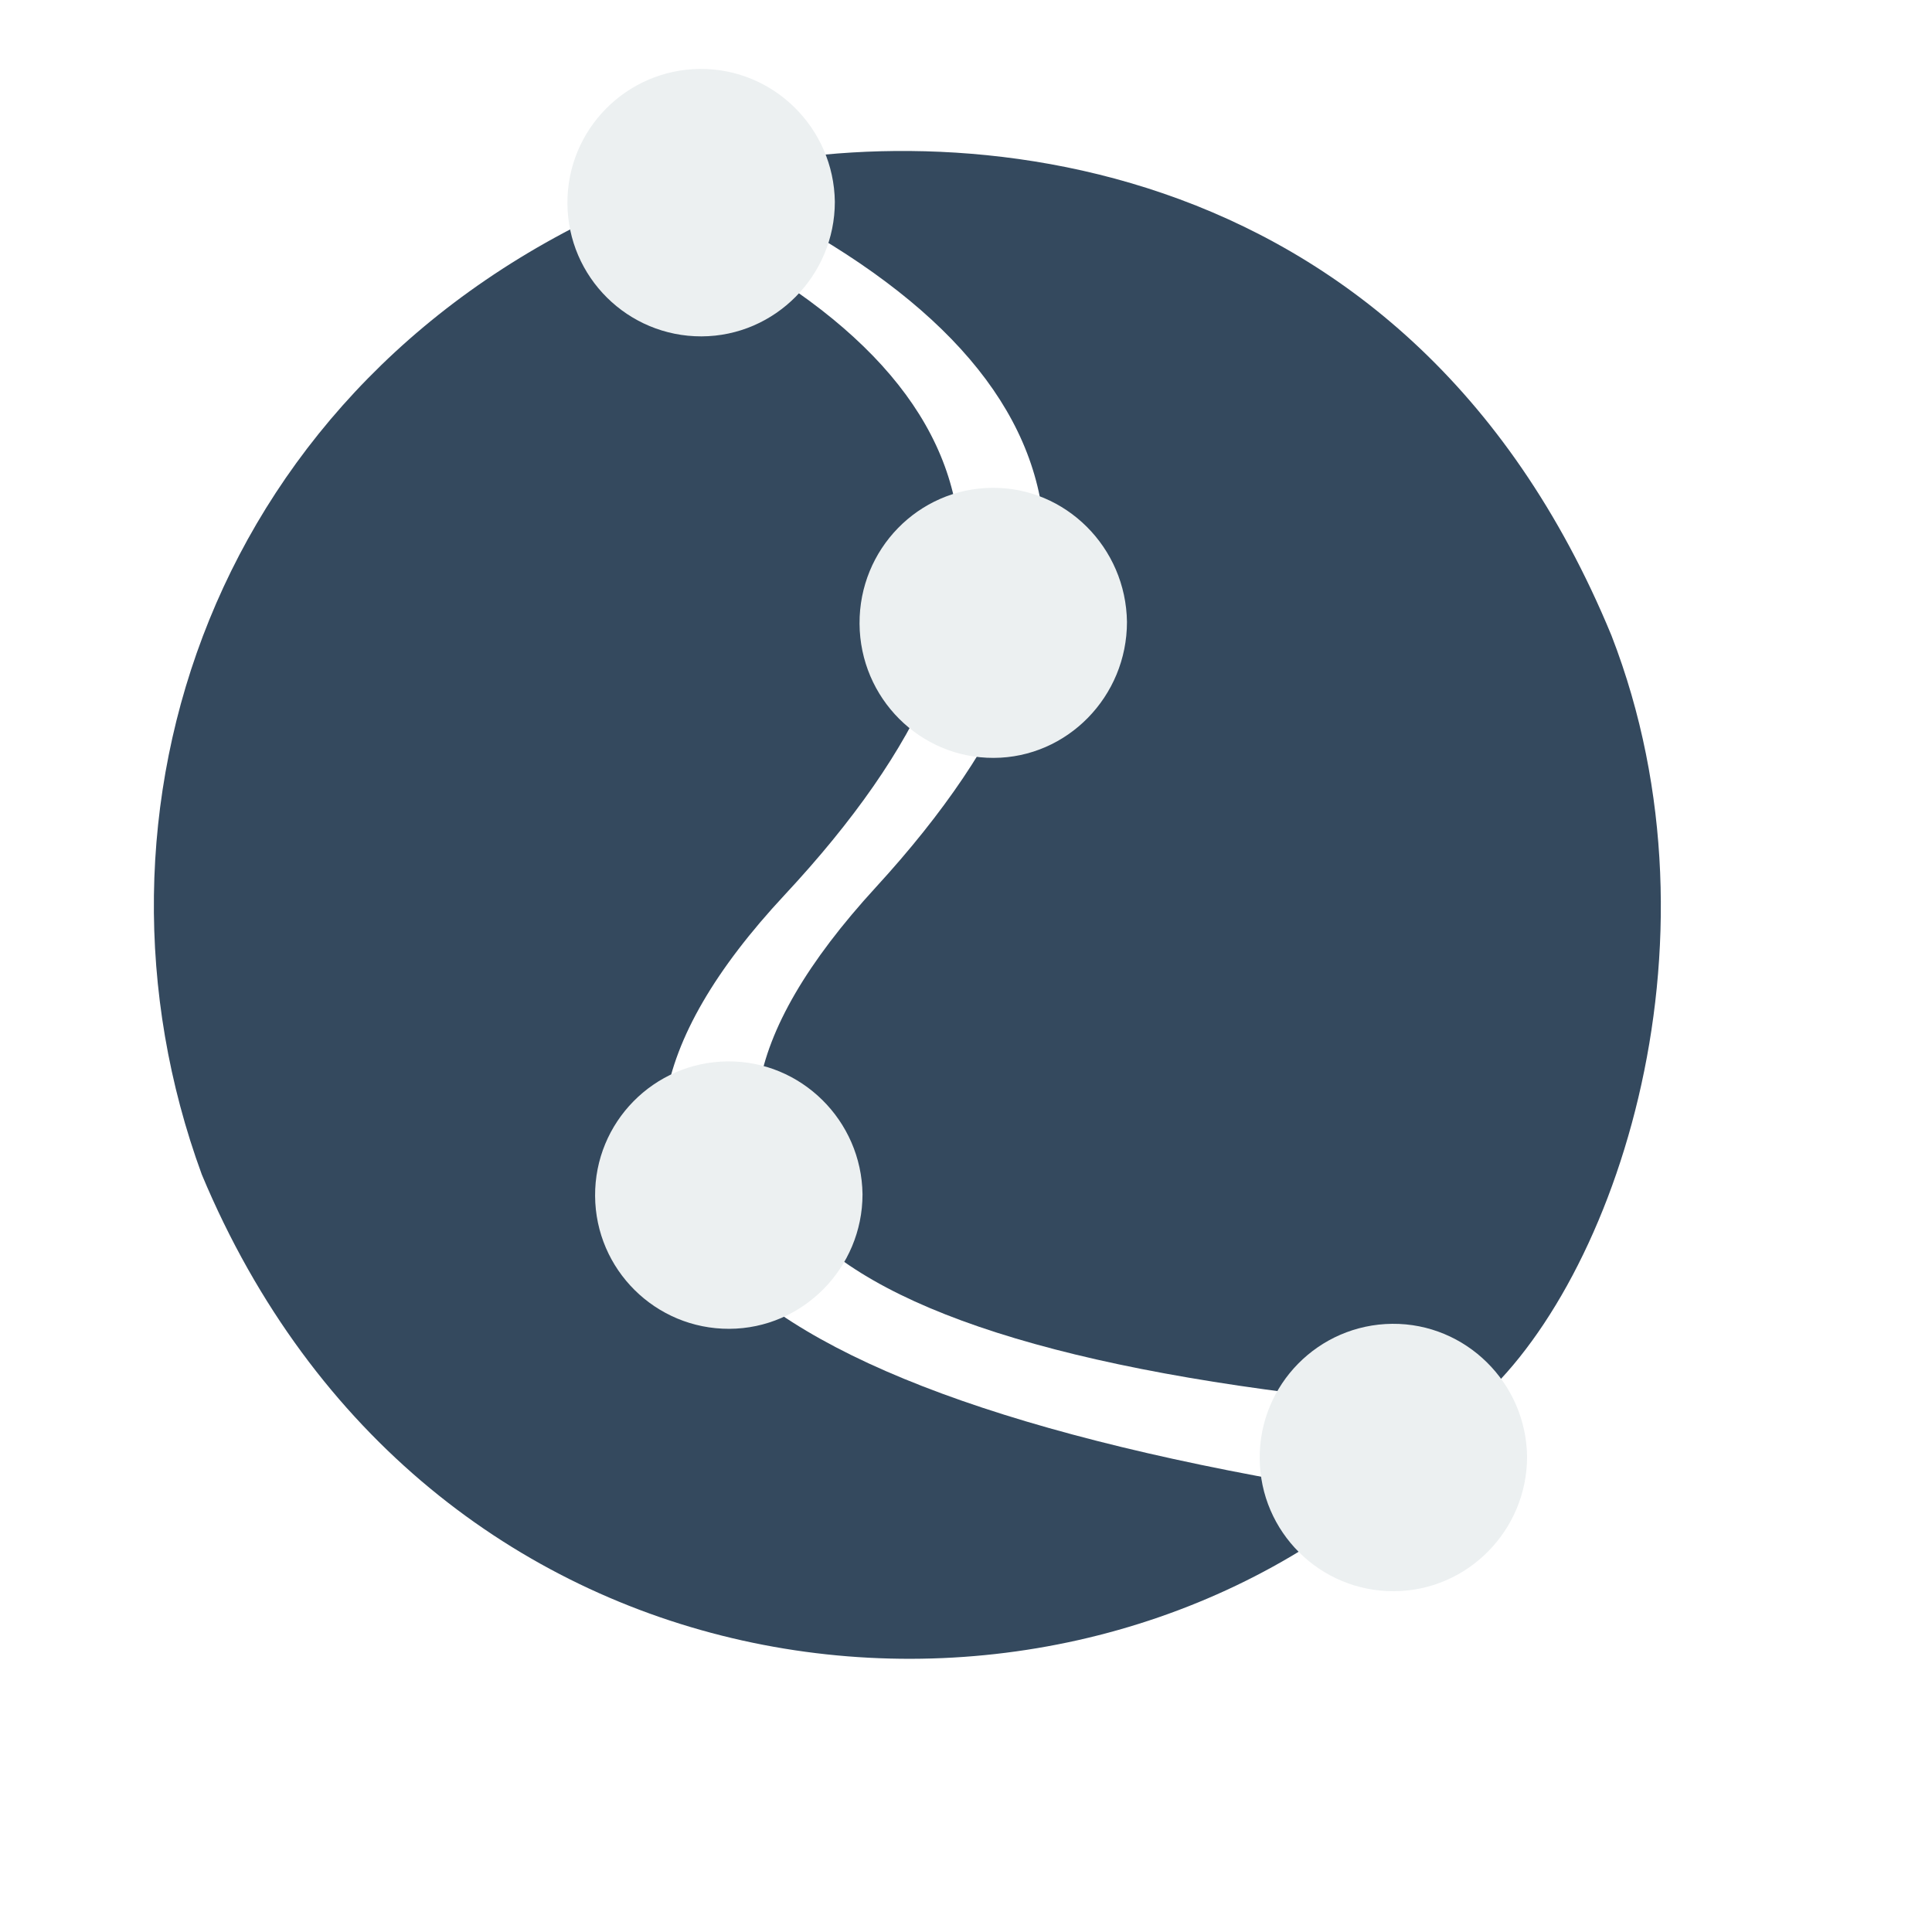
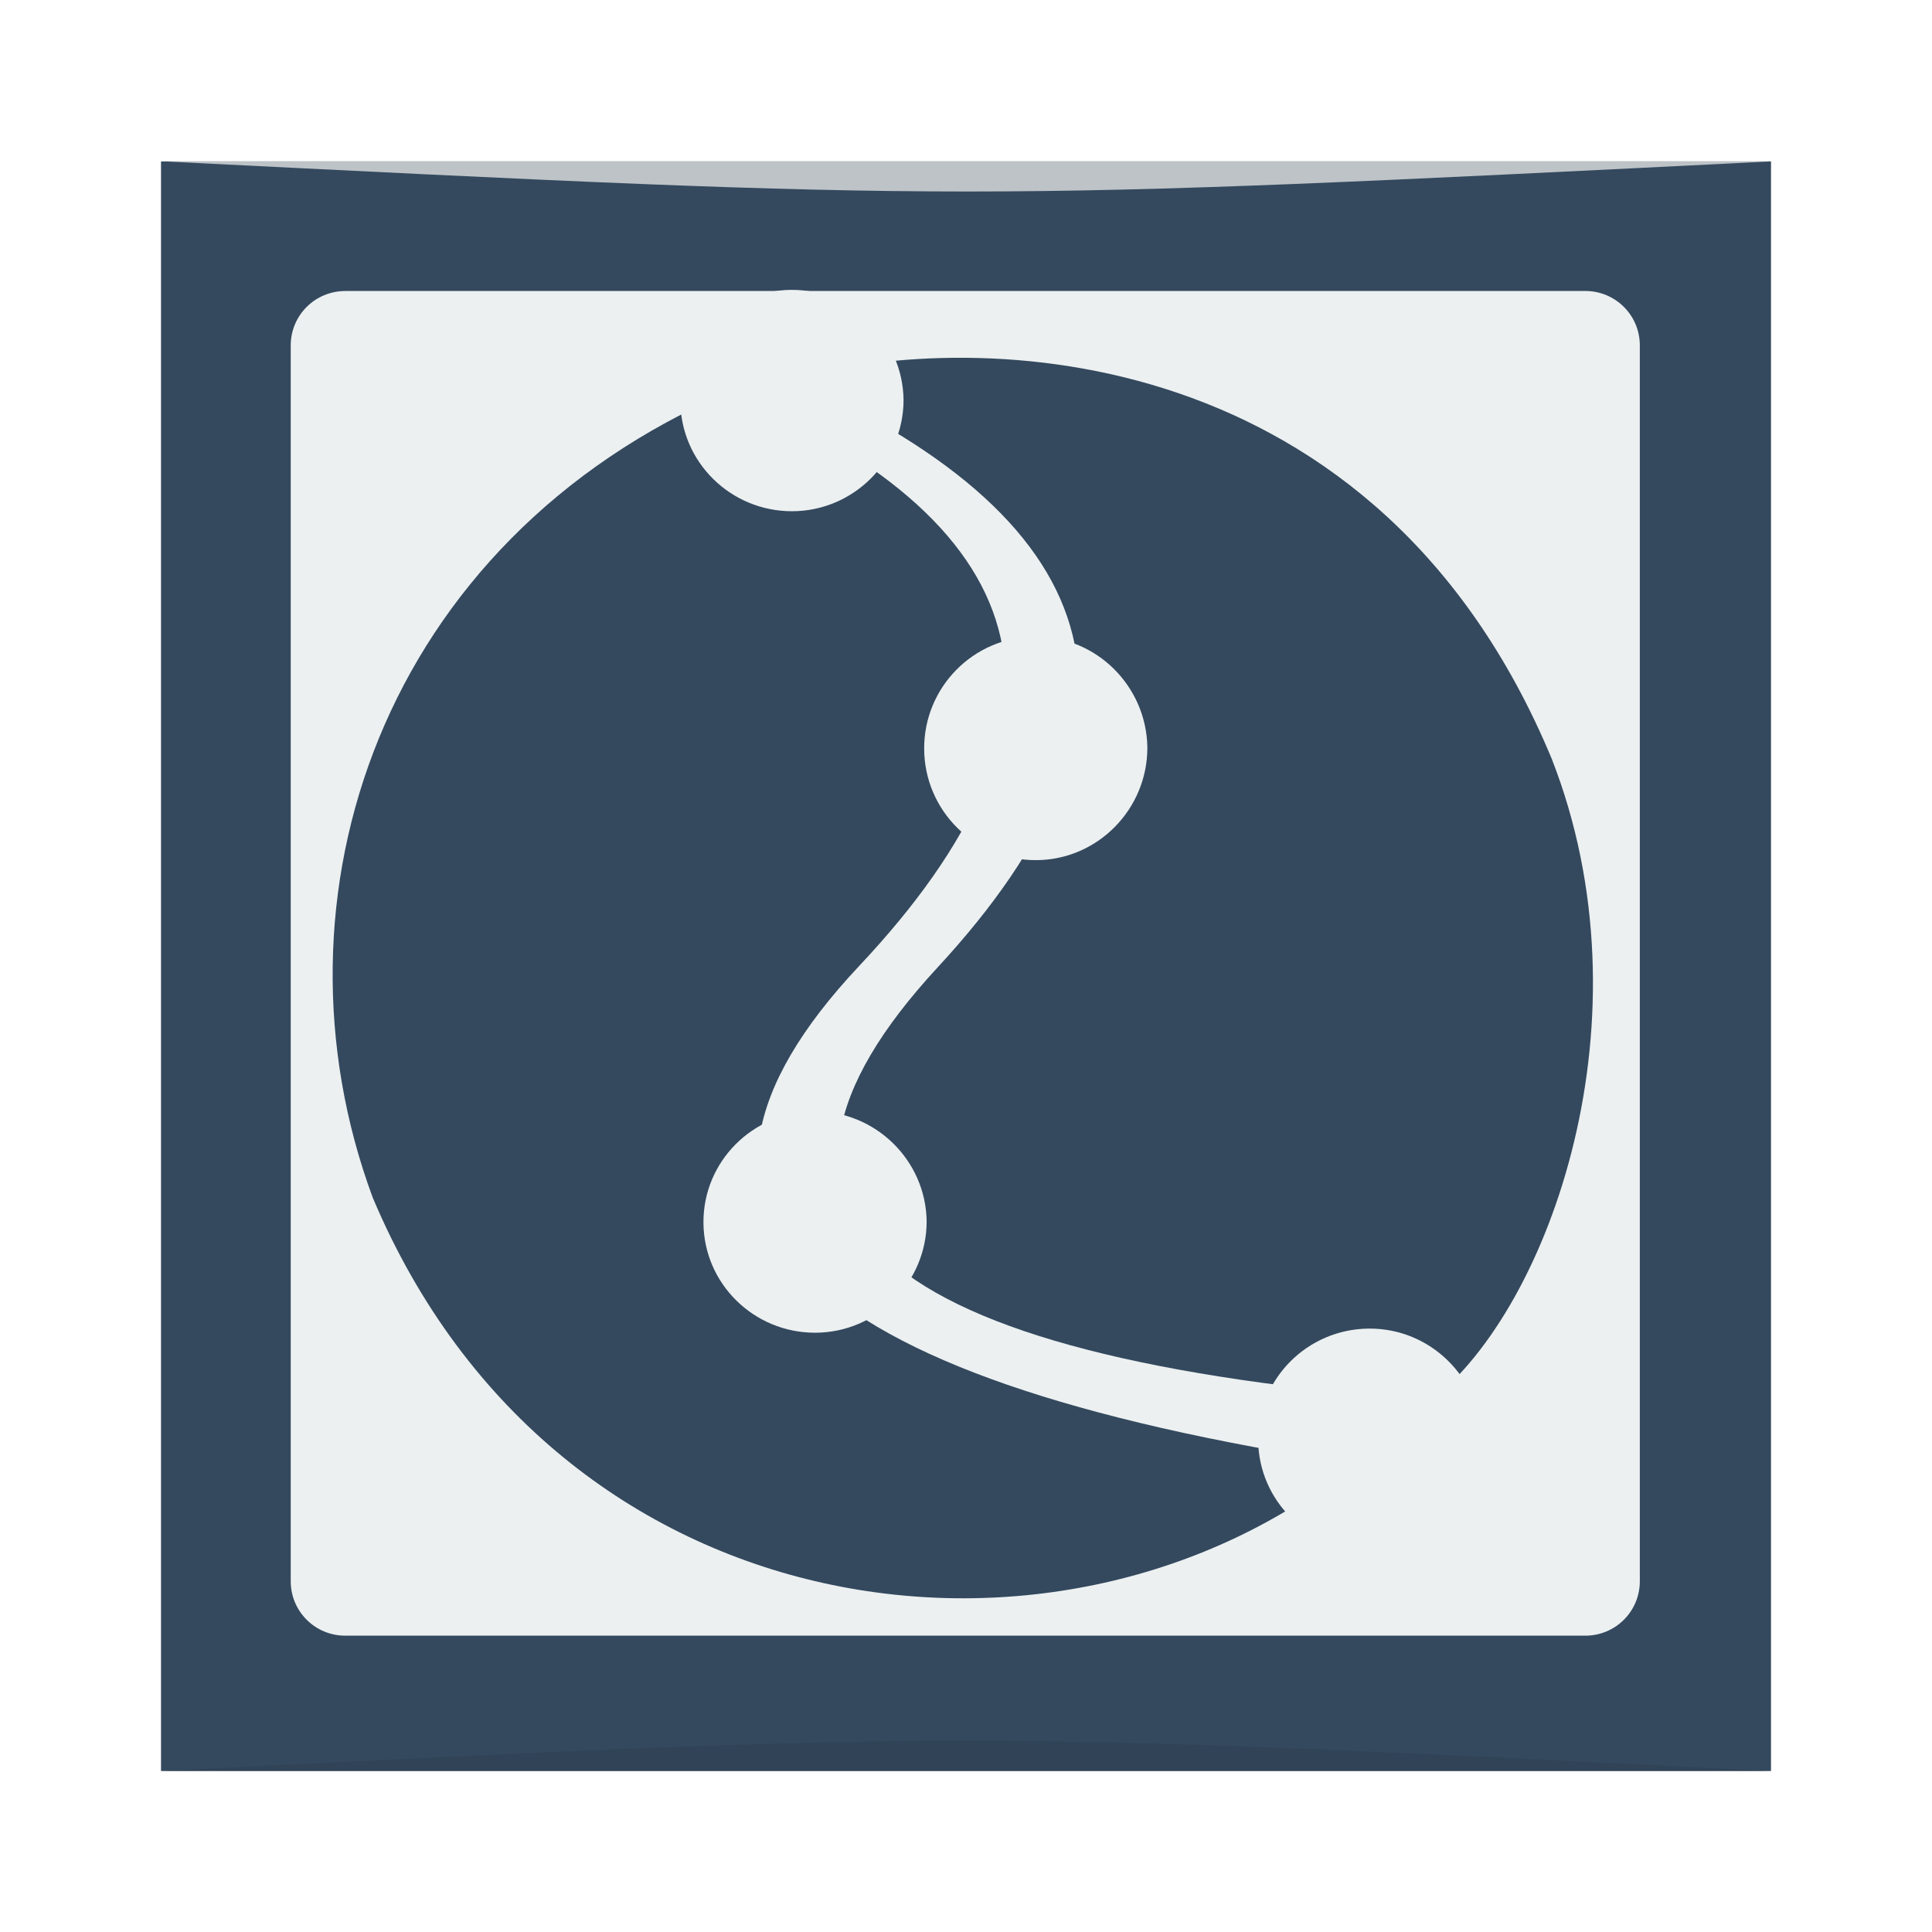
- <svg xmlns="http://www.w3.org/2000/svg" width="38.4pt" height="38.4pt">
-   <defs />
-   <g id="layer1">
-     <path id="shape0" transform="translate(4.0776, 5.32747)" fill="#34495e" fill-rule="evenodd" stroke="#003bc3" stroke-width="0" stroke-linecap="square" stroke-linejoin="bevel" d="M12.614 0C22.705 4.369 24.073 10.498 16.717 18.388C9.36 26.279 14.595 31.592 32.42 34.328C23.209 41.836 7.138 39.846 1.271 25.8C-2.246 16.214 1.535 4.779 12.614 0Z" />
-     <path id="shape1" transform="matrix(-1 0 0 -1 44.0141 37.3782)" fill="#34495e" fill-rule="evenodd" stroke="#003bc3" stroke-width="0" stroke-linecap="square" stroke-linejoin="bevel" d="M5.132 0C22.828 1.34 28.052 5.961 20.804 13.864C13.556 21.767 15.095 28.046 25.422 32.7C19.407 34.356 6.816 33.894 1.308 20.535C-1.9 12.267 1.341 3.003 5.132 0Z" />
-     <path id="shape2" transform="translate(33.3833, 35.0825)" fill="#ecf0f1" fill-rule="evenodd" stroke="#003bc3" stroke-width="0" stroke-linecap="square" stroke-linejoin="miter" stroke-miterlimit="2.013" d="M3.51 0C1.557 0.019 -0.012 1.613 7.25341e-05 3.566C0.012 5.518 1.602 7.093 3.554 7.086C5.507 7.08 7.086 5.473 7.086 3.521C7.062 1.568 5.462 -0.018 3.51 0Z" />
-     <path id="shape3" transform="translate(15.7706, 28.1281)" fill="#ecf0f1" fill-rule="evenodd" stroke="#003bc3" stroke-width="0" stroke-linecap="square" stroke-linejoin="miter" stroke-miterlimit="2" d="M3.51 0C1.557 0.019 -0.012 1.613 7.25374e-05 3.566C0.012 5.518 1.602 7.093 3.555 7.087C5.507 7.08 7.087 5.473 7.087 3.521C7.062 1.569 5.462 -0.018 3.51 0Z" />
-     <path id="shape4" transform="translate(15.0372, 1.82714)" fill="#ecf0f1" fill-rule="evenodd" stroke="#003bc3" stroke-width="0" stroke-linecap="square" stroke-linejoin="miter" stroke-miterlimit="2" d="M3.51 0C1.557 0.019 -0.012 1.613 7.25374e-05 3.566C0.012 5.518 1.602 7.093 3.555 7.087C5.507 7.08 7.087 5.473 7.087 3.521C7.062 1.569 5.462 -0.018 3.51 0Z" />
-     <path id="shape31" transform="translate(22.7788, 12.9278)" fill="#ecf0f1" fill-rule="evenodd" stroke="#003bc3" stroke-width="0" stroke-linecap="square" stroke-linejoin="miter" stroke-miterlimit="2" d="M3.51 0C1.557 0.019 -0.012 1.629 7.25373e-05 3.601C0.012 5.573 1.602 7.164 3.555 7.157C5.507 7.151 7.087 5.528 7.087 3.556C7.062 1.584 5.462 -0.019 3.51 0Z" />
+ <svg xmlns="http://www.w3.org/2000/svg" width="48" height="48" id="svg2" version="1.1">
+   <defs id="defs4">
+     <linearGradient id="linearGradient1374">
+       <stop style="stop-color:#fef3c8;stop-opacity:1" offset="0" id="stop1376" />
+       <stop style="stop-color:#ffffff;stop-opacity:1;" offset="1" id="stop1378" />
+     </linearGradient>
+   </defs>
+   <g id="layer1" transform="translate(0,-1004.362)">
+     <rect style="fill:#34495e;fill-opacity:1;stroke:none" id="rect2991-1" width="40" height="39.989" x="4" y="-1048.362" ry="0" transform="scale(1,-1)" />
+     <path style="fill:#ecf0f1;fill-opacity:1;stroke:none" d="m 8.58,1011.592 c -0.752,0 -1.357,0.603 -1.357,1.352 l 0,30.703 c 0,0.75 0.605,1.353 1.357,1.353 l 30.804,0 c 0.752,0 1.357,-0.603 1.357,-1.353 l 0,-30.703 c 0,-0.75 -0.605,-1.353 -1.357,-1.353 z" id="rect839" />
+     <path style="opacity:0.5;fill:#2c3e50;fill-opacity:1;stroke:none" d="m 4,1048.362 0,0 c 20,-1 20,-1 40,0 z" id="path3257" />
+     <path id="path4027" d="m 4.039,1008.37 0,0 c 20,1 20,1 40,0 z" style="opacity:1;fill:#bdc3c7;fill-opacity:1;stroke:none" />
+     <g transform="matrix(0.7824672,0,0,0.7760075,5.137011,1010.146)" id="layer1-8">
+       <path style="fill:#34495e;fill-rule:evenodd;stroke:#003bc3;stroke-width:0;stroke-linecap:square;stroke-linejoin:bevel" id="shape0" d="m 16.611,5.086 c 10.092,4.369 11.459,10.498 4.103,18.388 -7.356,7.89 -2.122,13.203 15.703,15.939 -9.211,7.508 -25.282,5.518 -31.149,-8.528 -3.517,-9.585 0.264,-21.021 11.342,-25.8 z" />
+       <path style="fill:#34495e;fill-rule:evenodd;stroke:#003bc3;stroke-width:0;stroke-linecap:square;stroke-linejoin:bevel" id="shape1" transform="matrix(-1,0,0,-1,44.0141,37.3782)" d="M 5.132,0 C 22.828,1.34 28.052,5.961 20.804,13.864 13.556,21.767 15.095,28.046 25.422,32.7 19.407,34.356 6.816,33.894 1.308,20.535 -1.9,12.267 1.341,3.003 5.132,0 Z" />
+       <path style="fill:#ecf0f1;fill-rule:evenodd;stroke:#003bc3;stroke-width:0;stroke-linecap:square;stroke-linejoin:miter;stroke-miterlimit:2.013" id="shape2" transform="translate(33.3833,35.0825)" stroke-miterlimit="2.013" d="M 3.51,1.60883e-4 C 1.557,0.019 -0.012,1.613 7.25341e-5,3.566 0.012,5.518 1.602,7.093 3.554,7.086 5.507,7.08 7.086,5.473 7.086,3.521 7.062,1.568 5.462,-0.018 3.51,1.60883e-4 Z" />
+       <path style="fill:#ecf0f1;fill-rule:evenodd;stroke:#003bc3;stroke-width:0;stroke-linecap:square;stroke-linejoin:miter;stroke-miterlimit:2" id="shape3" transform="translate(15.7706,28.1281)" stroke-miterlimit="2" d="M 3.51,1.60888e-4 C 1.557,0.019 -0.012,1.613 7.25374e-5,3.566 0.012,5.518 1.602,7.093 3.555,7.087 5.507,7.08 7.087,5.473 7.087,3.521 7.062,1.569 5.462,-0.018 3.51,1.60888e-4 Z" />
+       <path style="fill:#ecf0f1;fill-rule:evenodd;stroke:#003bc3;stroke-width:0;stroke-linecap:square;stroke-linejoin:miter;stroke-miterlimit:2" id="shape4" transform="translate(15.0372,1.82714)" stroke-miterlimit="2" d="M 3.51,1.60888e-4 C 1.557,0.019 -0.012,1.613 7.25374e-5,3.566 0.012,5.518 1.602,7.093 3.555,7.087 5.507,7.08 7.087,5.473 7.087,3.521 7.062,1.569 5.462,-0.018 3.51,1.60888e-4 Z" />
+       <path style="fill:#ecf0f1;fill-rule:evenodd;stroke:#003bc3;stroke-width:0;stroke-linecap:square;stroke-linejoin:miter;stroke-miterlimit:2" id="shape31" transform="translate(22.7788,12.9278)" stroke-miterlimit="2" d="M 3.51,1.62494e-4 C 1.557,0.019 -0.012,1.629 7.25373e-5,3.601 0.012,5.573 1.602,7.164 3.555,7.157 5.507,7.151 7.087,5.528 7.087,3.556 7.062,1.584 5.462,-0.019 3.51,1.62494e-4 Z" />
+     </g>
  </g>
</svg>
